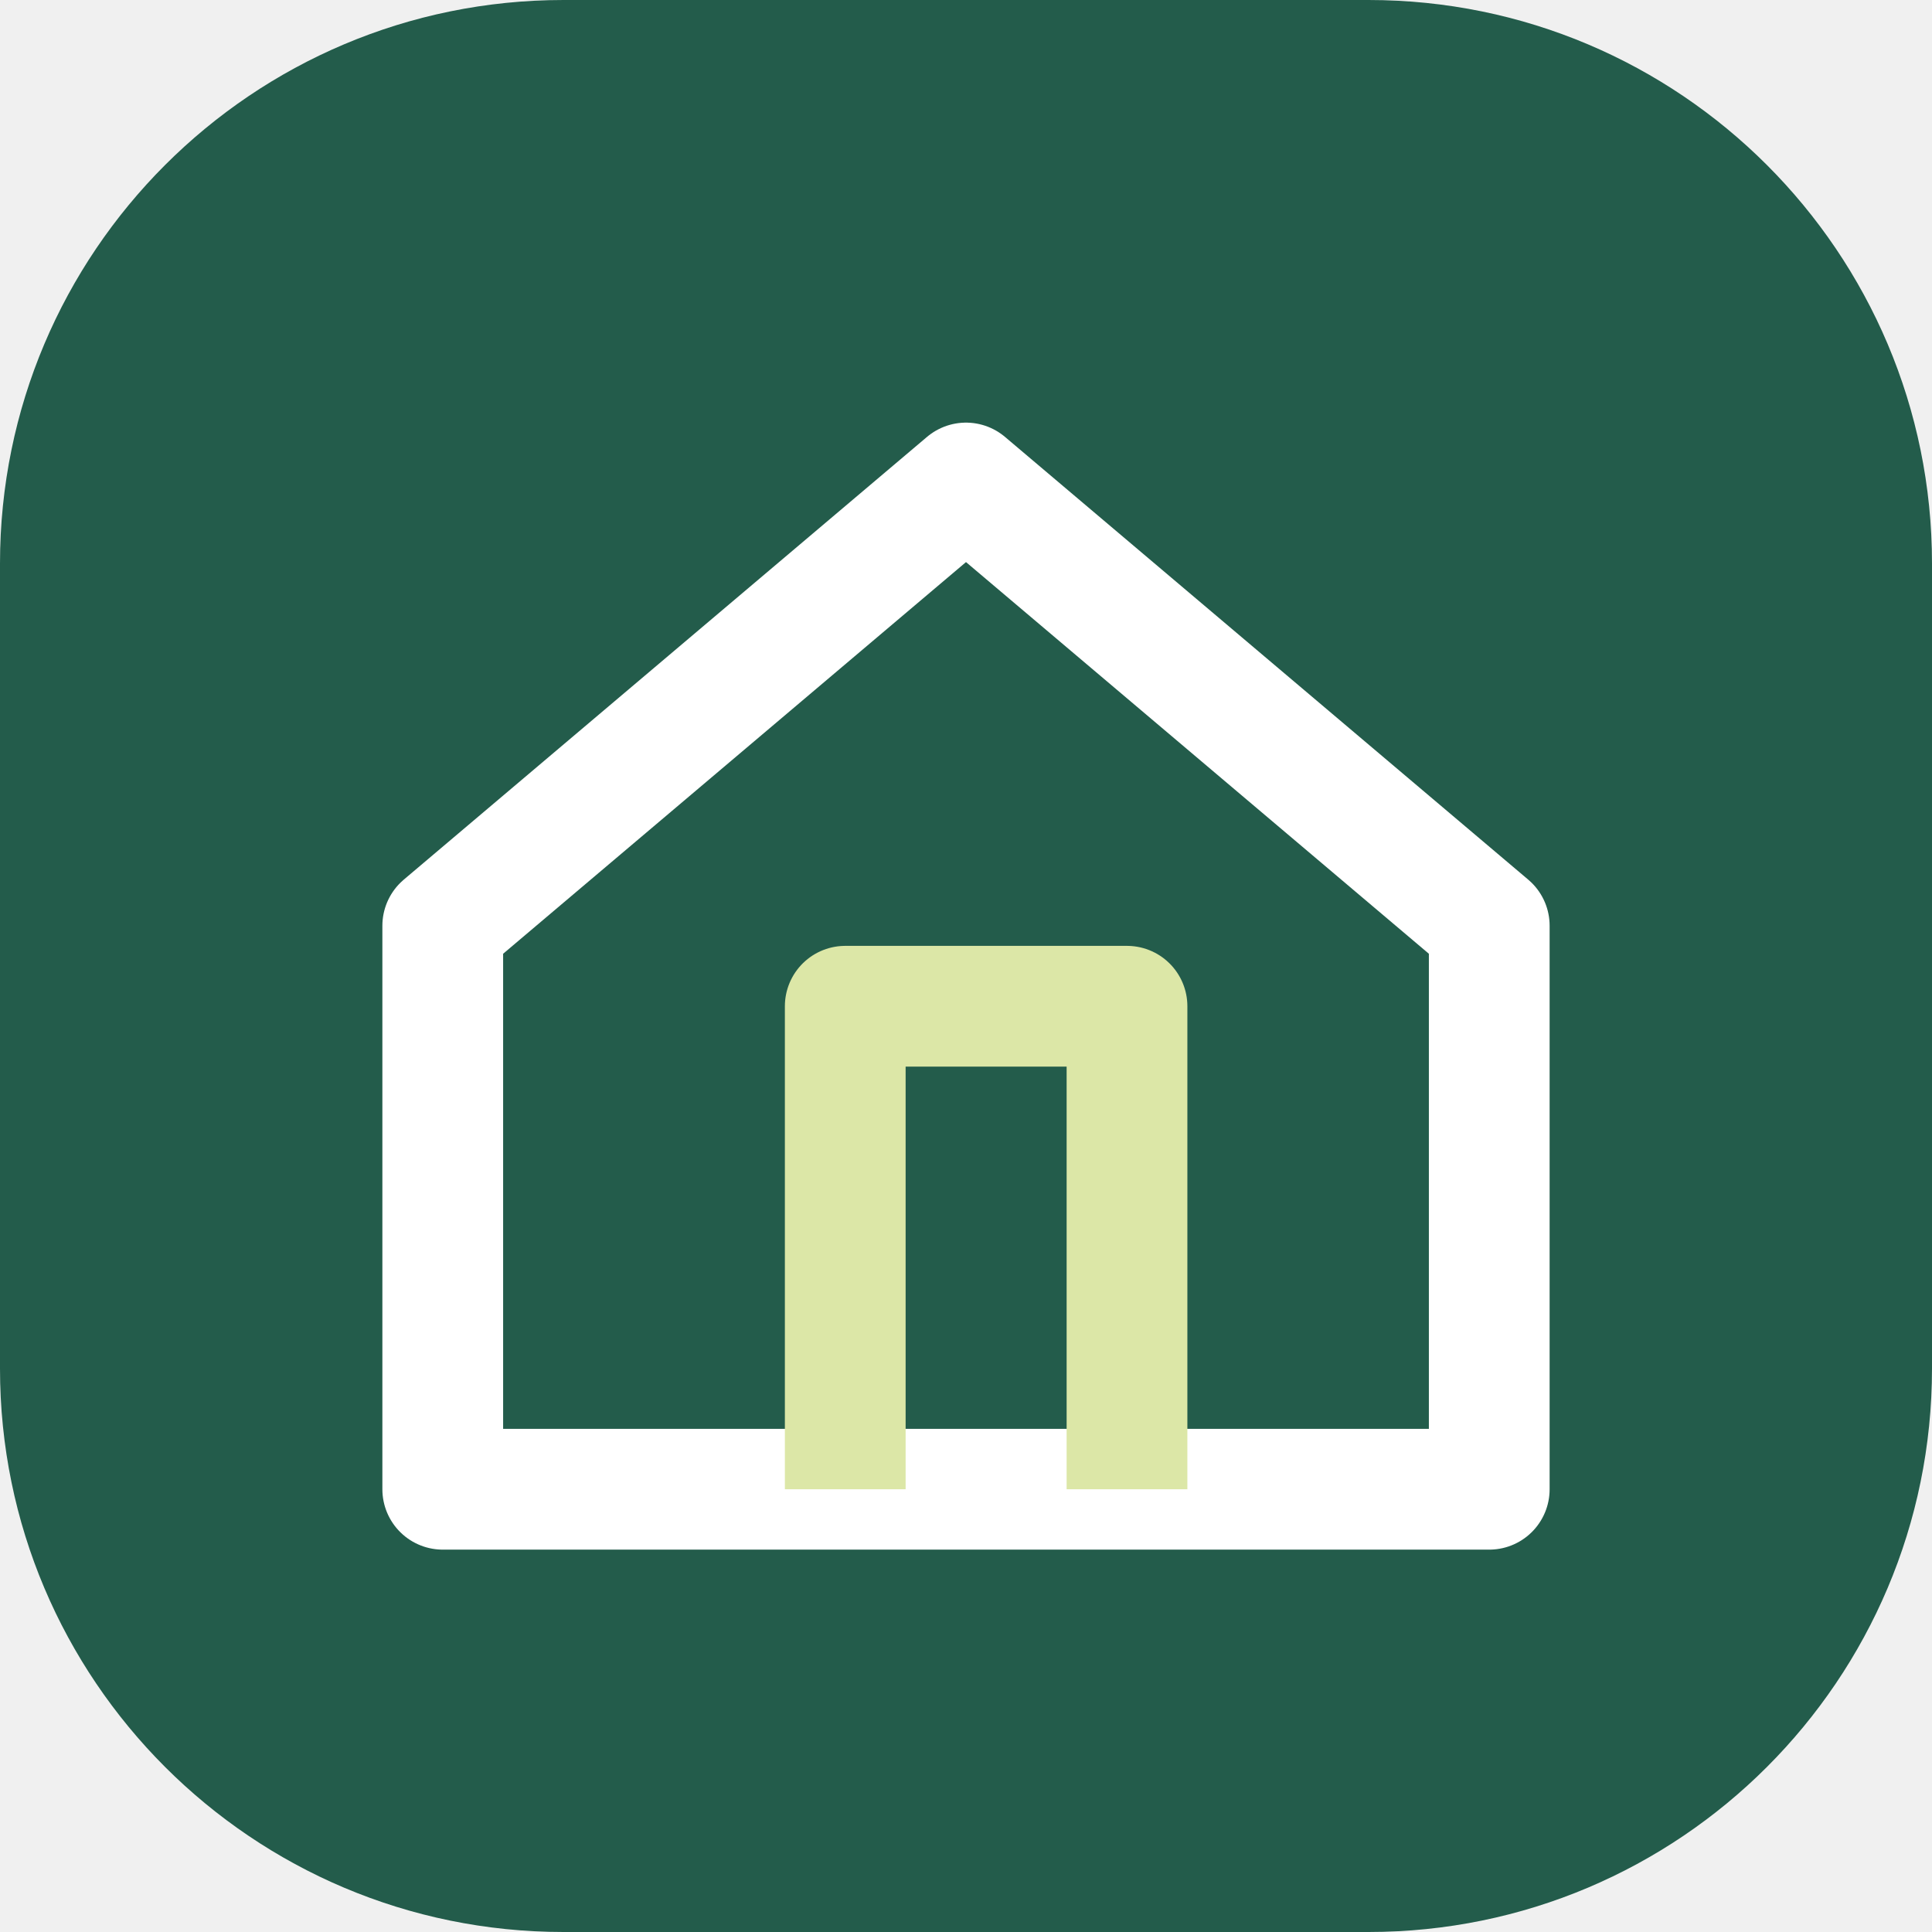
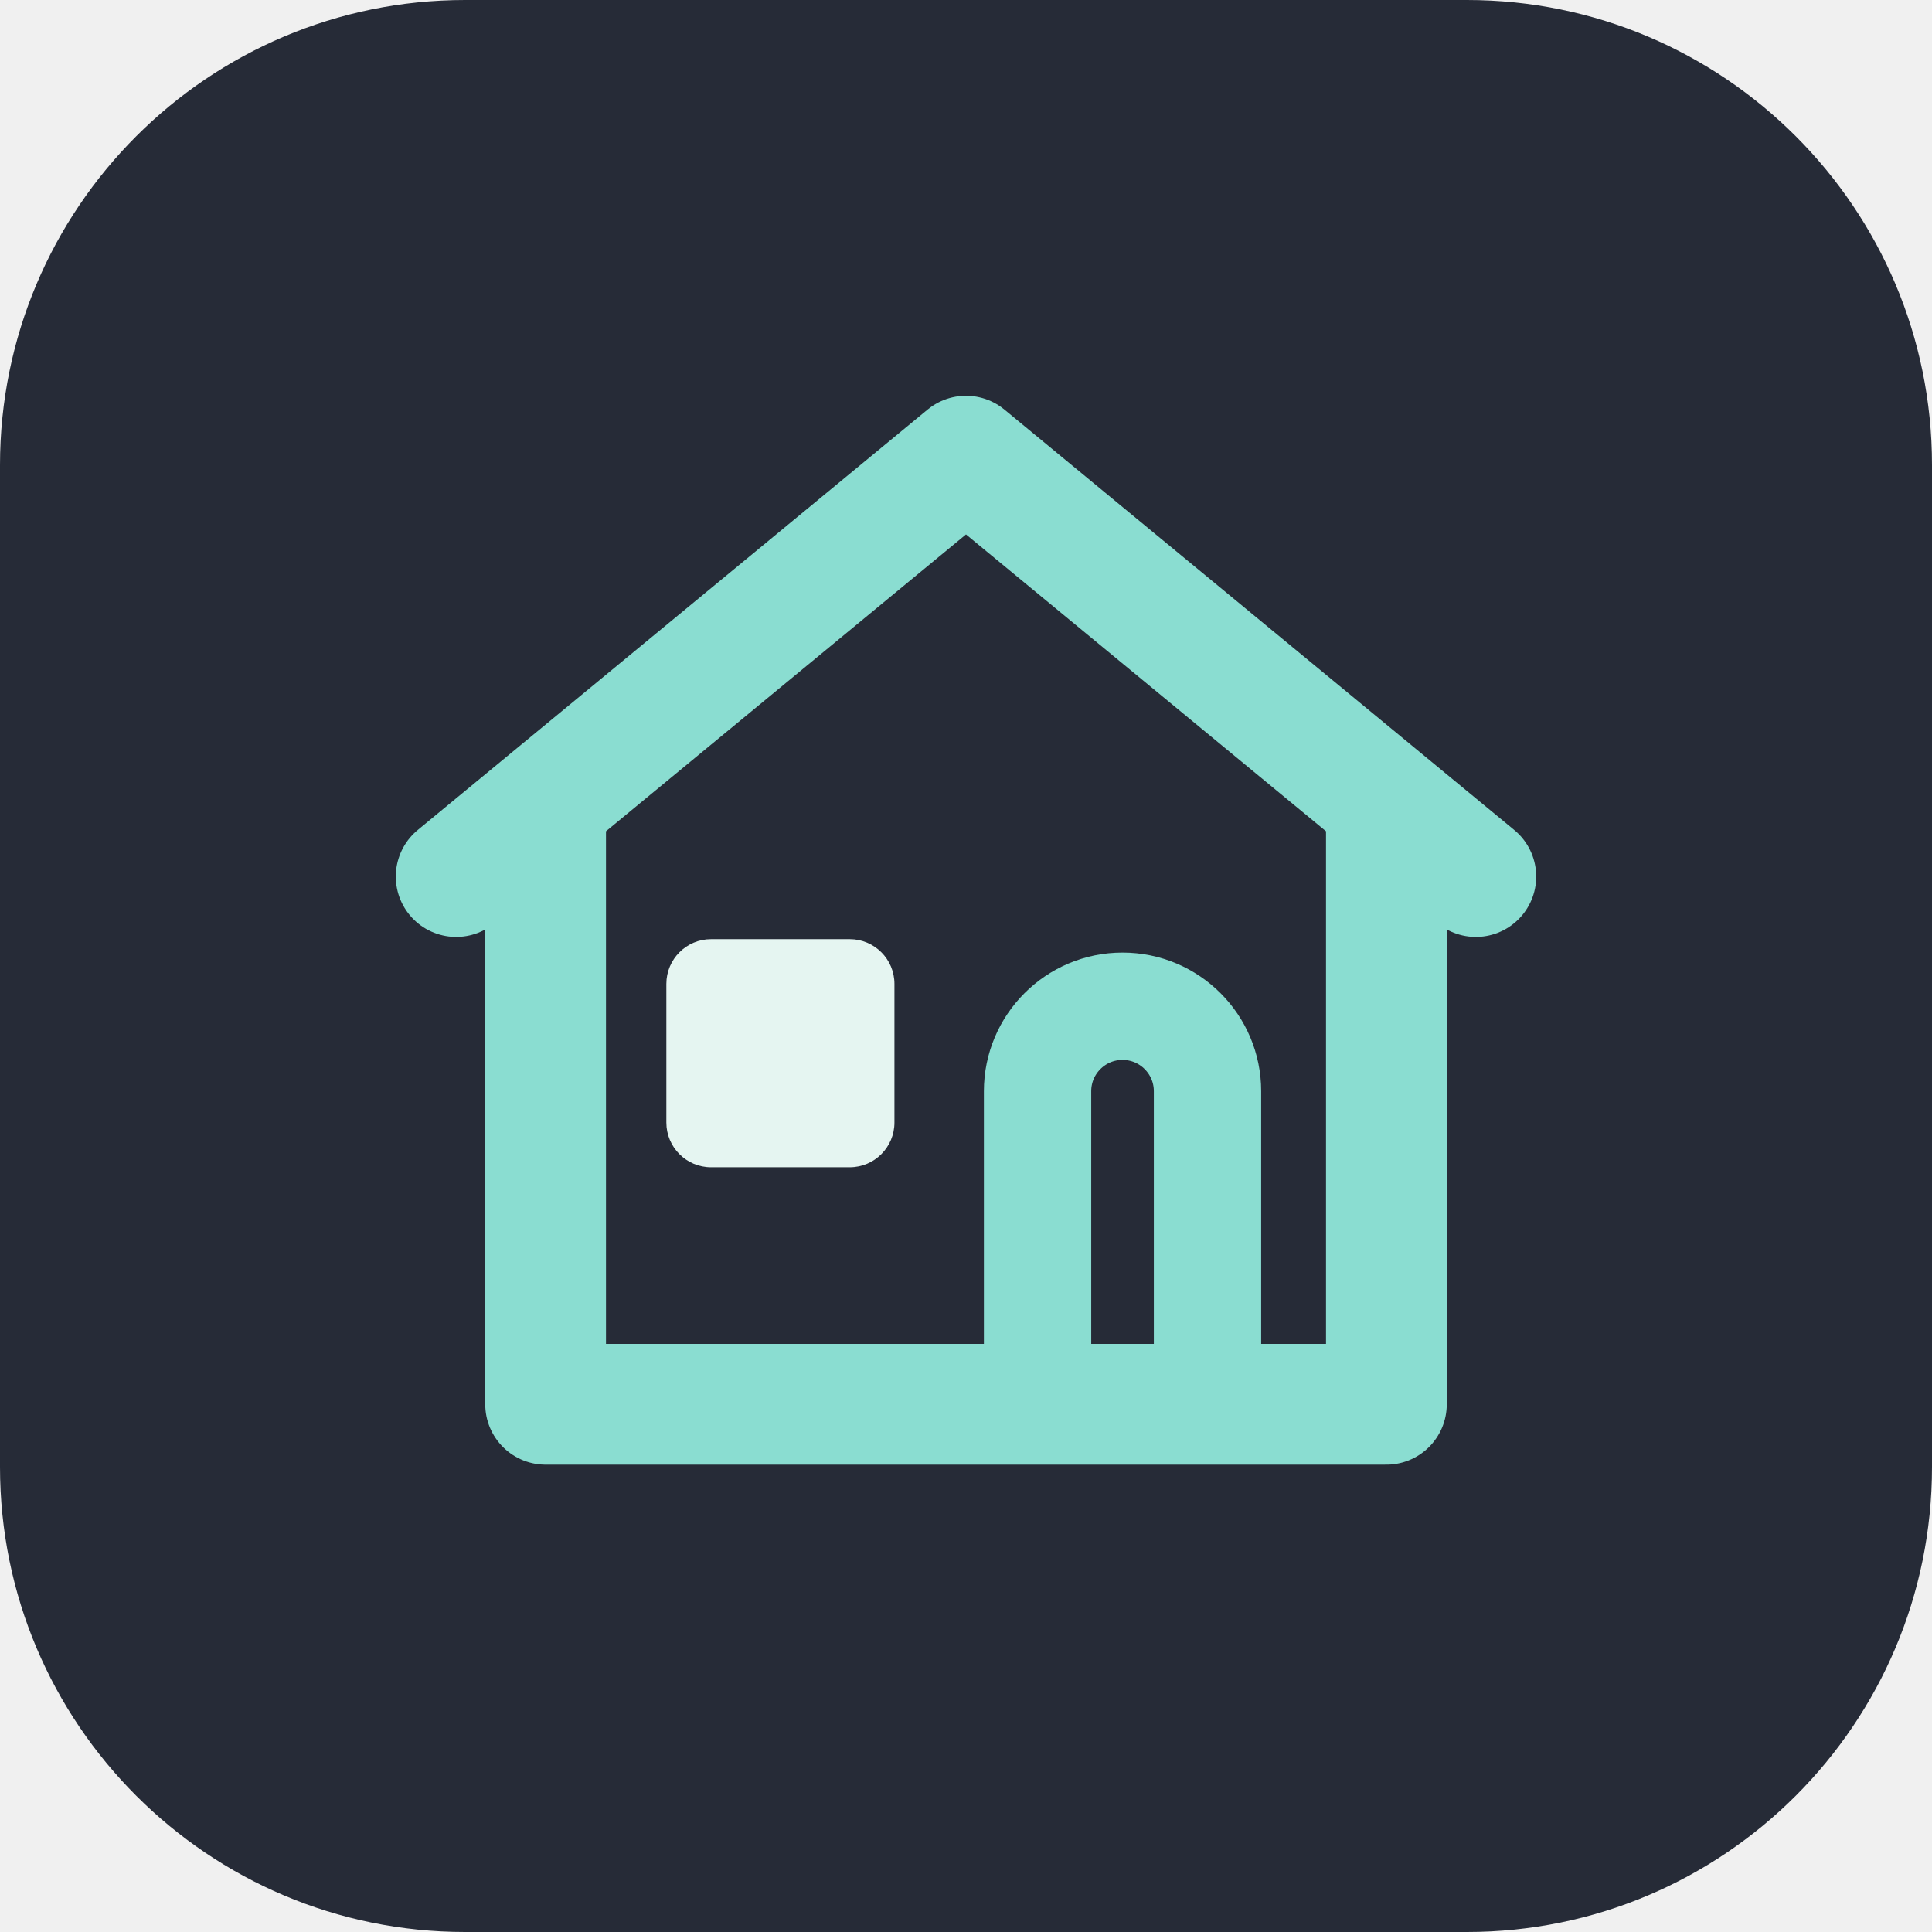
- <svg xmlns="http://www.w3.org/2000/svg" viewBox="0 0 48 48">
-   <rect width="48" height="48" rx="14" fill="#235c4b" />
-   <path d="m11 23 13-11 13 11v14H11Z" fill="none" stroke="#fff" stroke-width="3" stroke-linejoin="round" />
-   <path d="M21 37V25h7v12" fill="none" stroke="#dce7a7" stroke-width="3" stroke-linejoin="round" />
+ <svg xmlns="http://www.w3.org/2000/svg" viewBox="40 40 432 432">
+   <rect x="40" y="40" width="432" height="432" rx="104" fill="#262b37" />
+   <path d="M142 236 256 142l114 94M162 220v134h188V220" fill="none" stroke="#8addd1" stroke-width="27" stroke-linecap="round" stroke-linejoin="round" />
+   <rect x="189" y="250" width="51" height="51" rx="10" fill="#e5f5f1" />
+   <path d="M272 354v-70a19 19 0 0 1 38 0v70" fill="none" stroke="#8addd1" stroke-width="24" stroke-linejoin="round" />
</svg>
